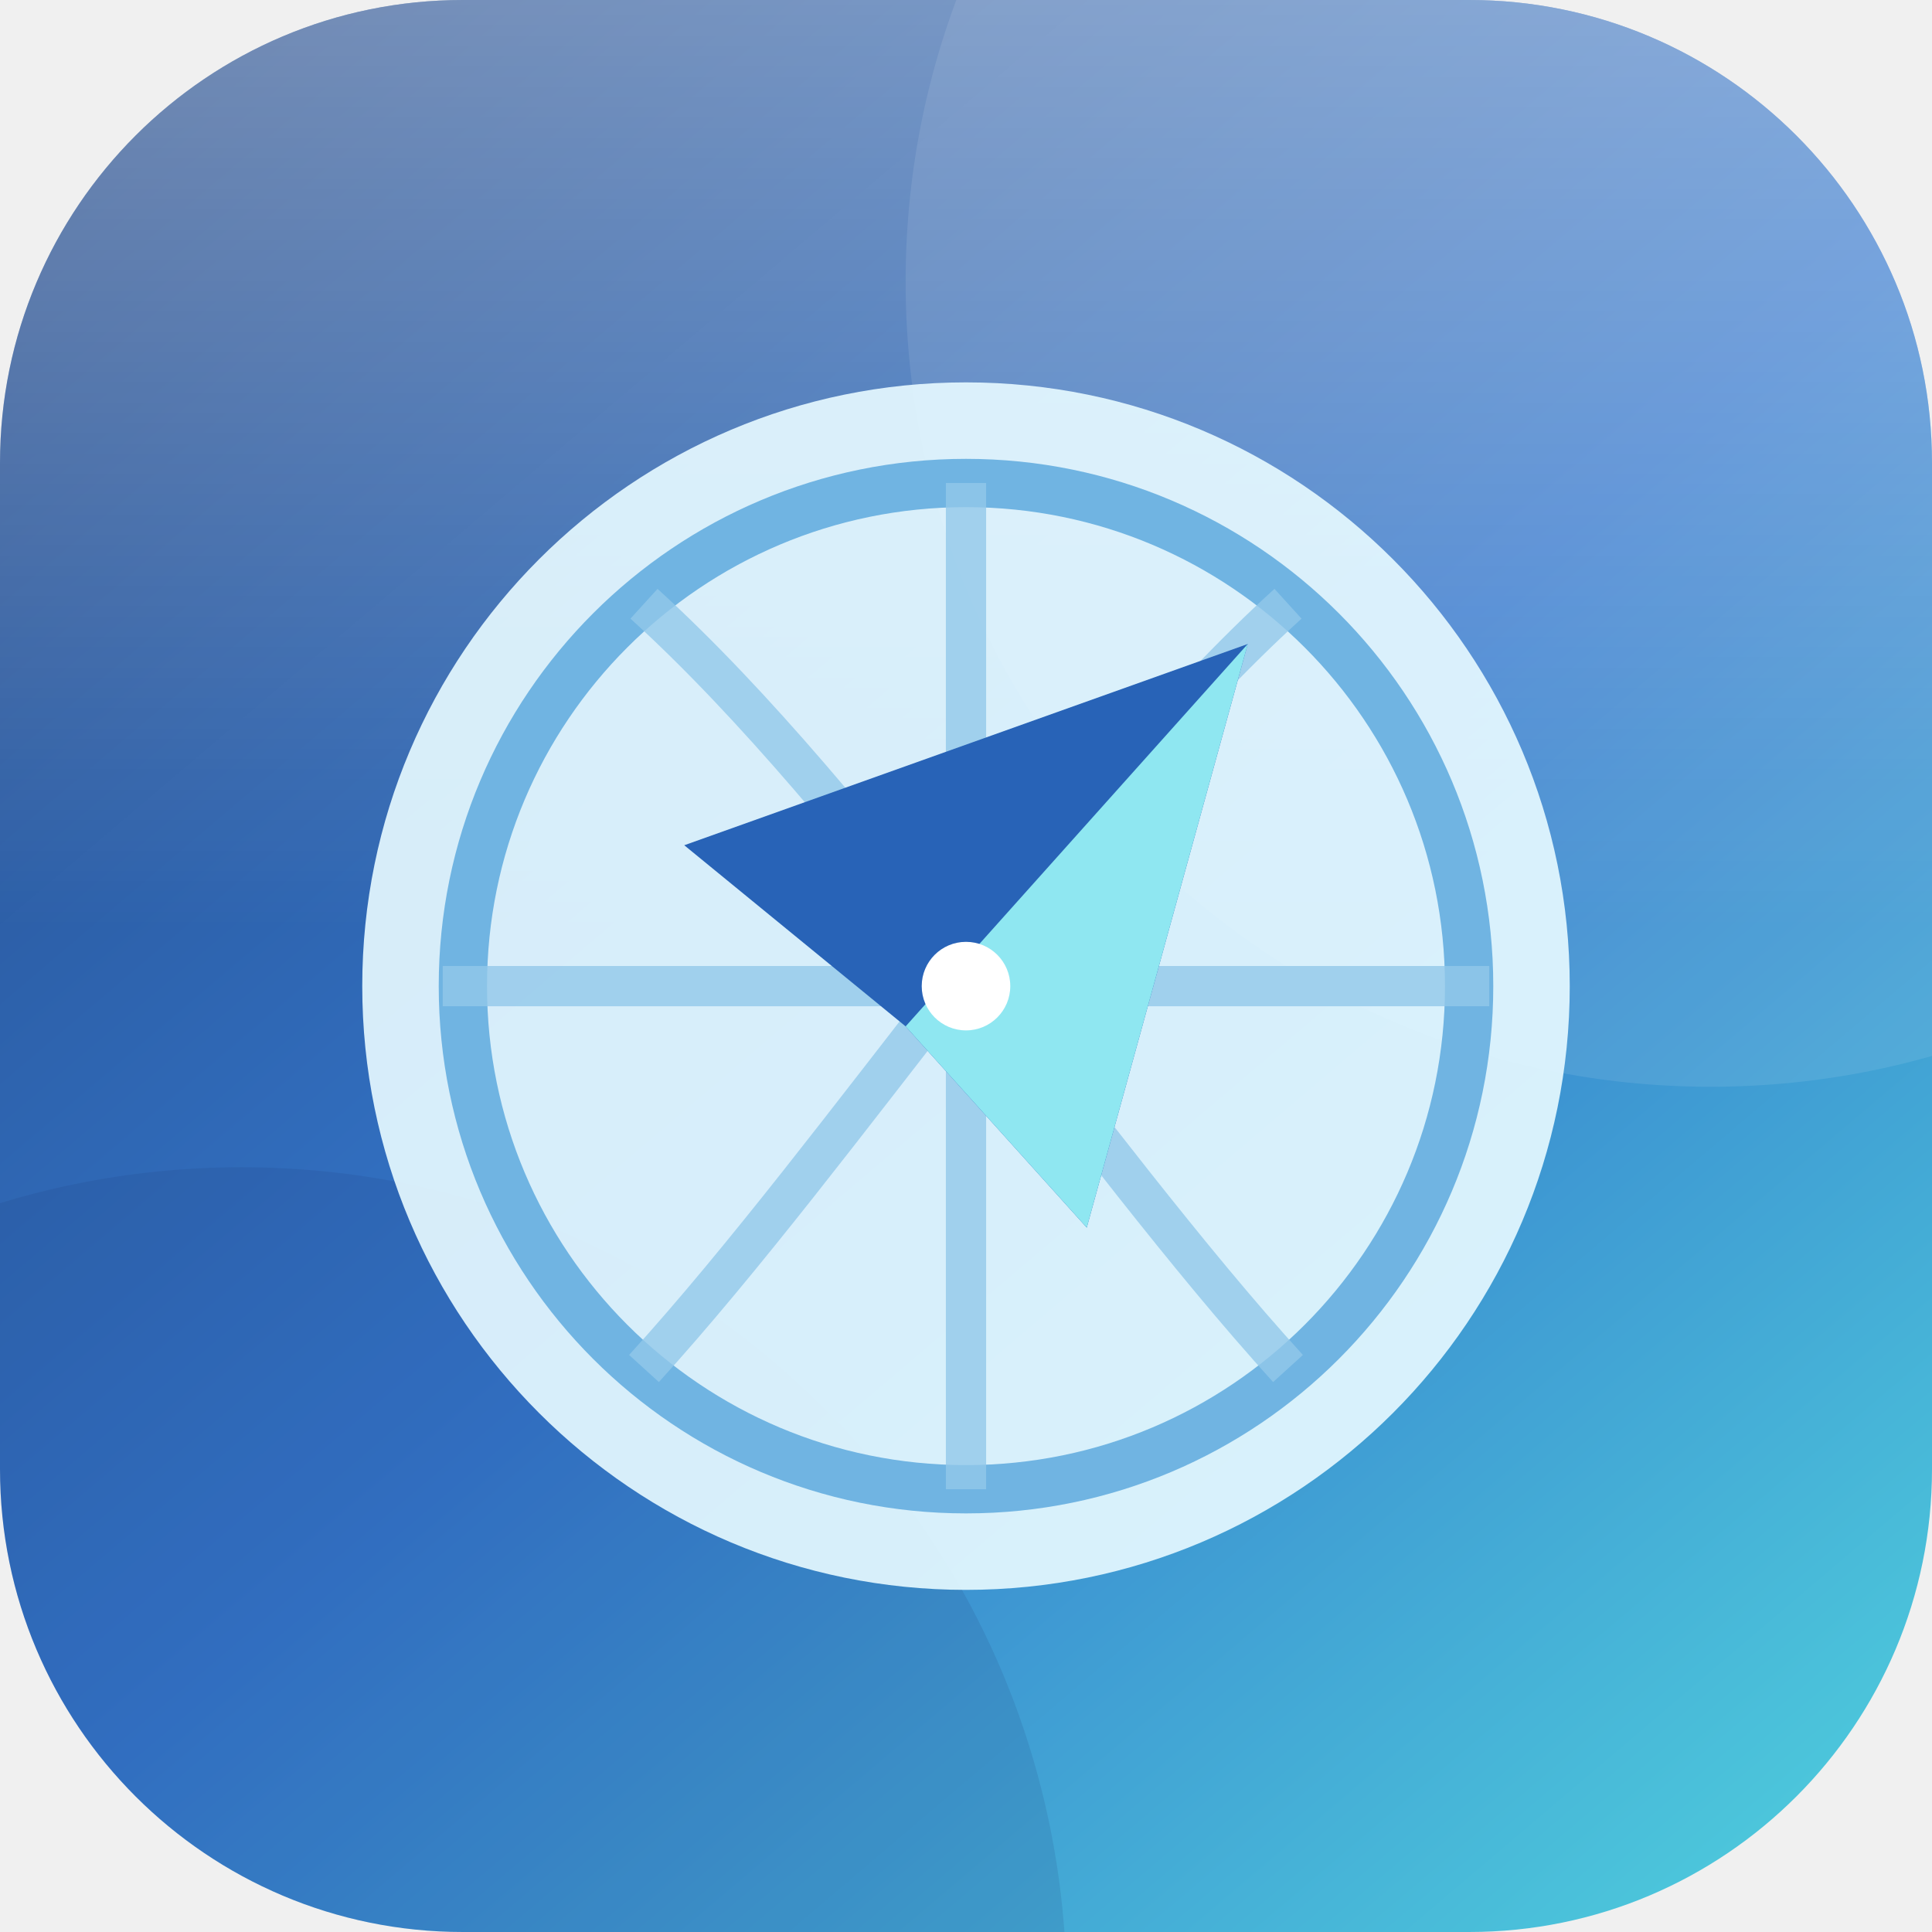
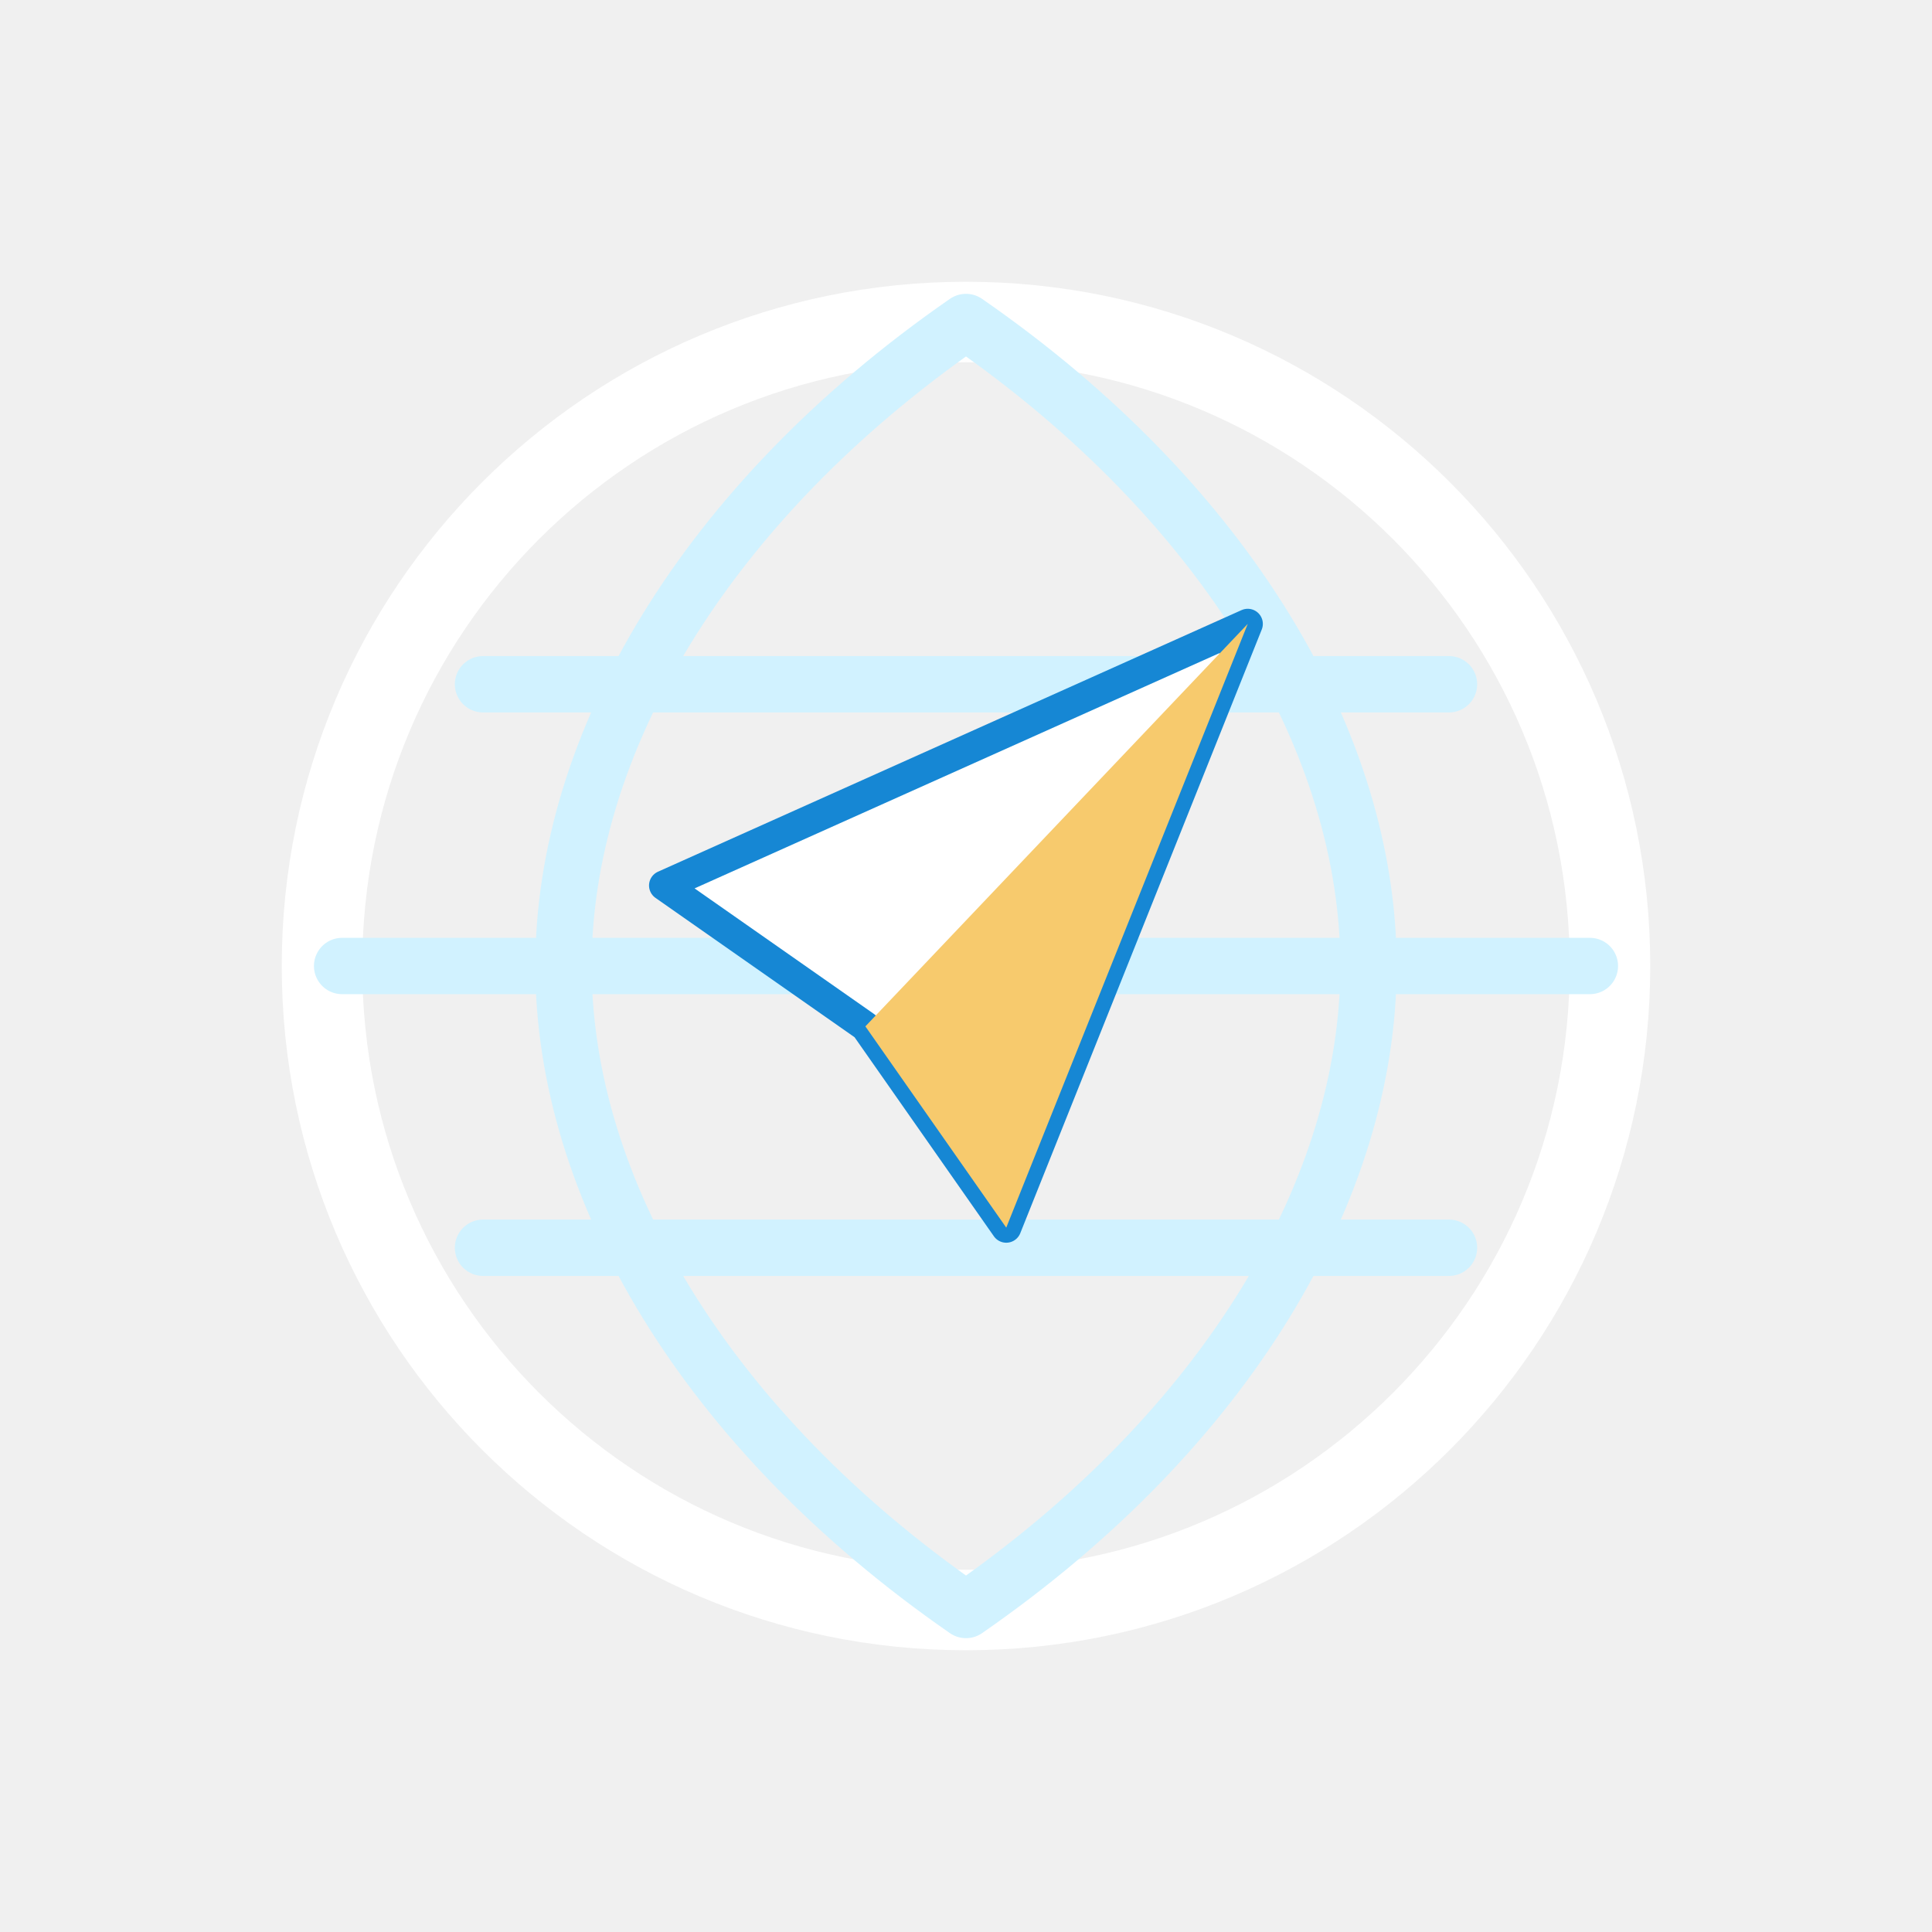
- <svg xmlns="http://www.w3.org/2000/svg" width="96" height="96" viewBox="0 0 96 96">
-   <defs>
-     <linearGradient id="base" x1="0" y1="0" x2=".85" y2="1">
-       <stop offset="0" stop-color="#254885" />
-       <stop offset=".56" stop-color="#3477CC" />
-       <stop offset="1" stop-color="#4CC6DB" />
-     </linearGradient>
-     <linearGradient id="shine" x1="0" y1="0" x2="0" y2="1">
-       <stop offset="0" stop-color="#fff" stop-opacity=".36" />
-       <stop offset=".48" stop-color="#fff" stop-opacity="0" />
-     </linearGradient>
-     <clipPath id="tileclip">
-       <rect x="0" y="0" width="96" height="96" rx="23" />
-     </clipPath>
-   </defs>
-   <rect x="0" y="0" width="96" height="96" rx="23" fill="url(#base)" />
-   <g clip-path="url(#tileclip)">
-     <circle cx="85" cy="14" r="40" fill="#fff" opacity=".09" />
-     <circle cx="12" cy="99" r="41" fill="#1b2e67" opacity=".12" />
-     <rect x="0" y="0" width="96" height="96" rx="23" fill="url(#shine)" />
-     <circle cx="48" cy="49" r="30" fill="#E5F8FF" opacity=".92" />
-     <circle cx="48" cy="49" r="25" fill="none" stroke="#70B4E2" stroke-width="2.4" />
-     <path d="M22 49h52M48 24v50M32 30c11 10 22 27 32 38M64 30C53 40 42 57 32 68" fill="none" stroke="#92C8EA" stroke-width="2" opacity=".8" />
-     <path d="M62 32L54 61l-9-10-11-9z" fill="#2863B7" />
-     <path d="M62 32L45 51l9 10z" fill="#8FE7F1" />
-     <circle cx="48" cy="49" r="2.2" fill="#FFFFFF" />
-   </g>
+ <svg xmlns="http://www.w3.org/2000/svg" viewBox="0 0 96 96" width="96" height="96">
+   <circle cx="48" cy="48" r="32" fill="none" stroke="#FFFFFF" stroke-width="4" />
+   <path d="M17 48h62M48 16c-13 9-20 21-20 32s7 23 20 32M48 16c13 9 20 21 20 32s-7 23-20 32M24 34h48M24 62h48" stroke="#D1F2FF" stroke-width="2.8" fill="none" stroke-linecap="round" />
+   <path d="M62 31L50 61L43 51L33 44Z" fill="#FFFFFF" stroke="#1687D4" stroke-width="1.5" stroke-linejoin="round" />
+   <path d="M62 31L50 61L43 51Z" fill="#F7CA6D" />
</svg>
